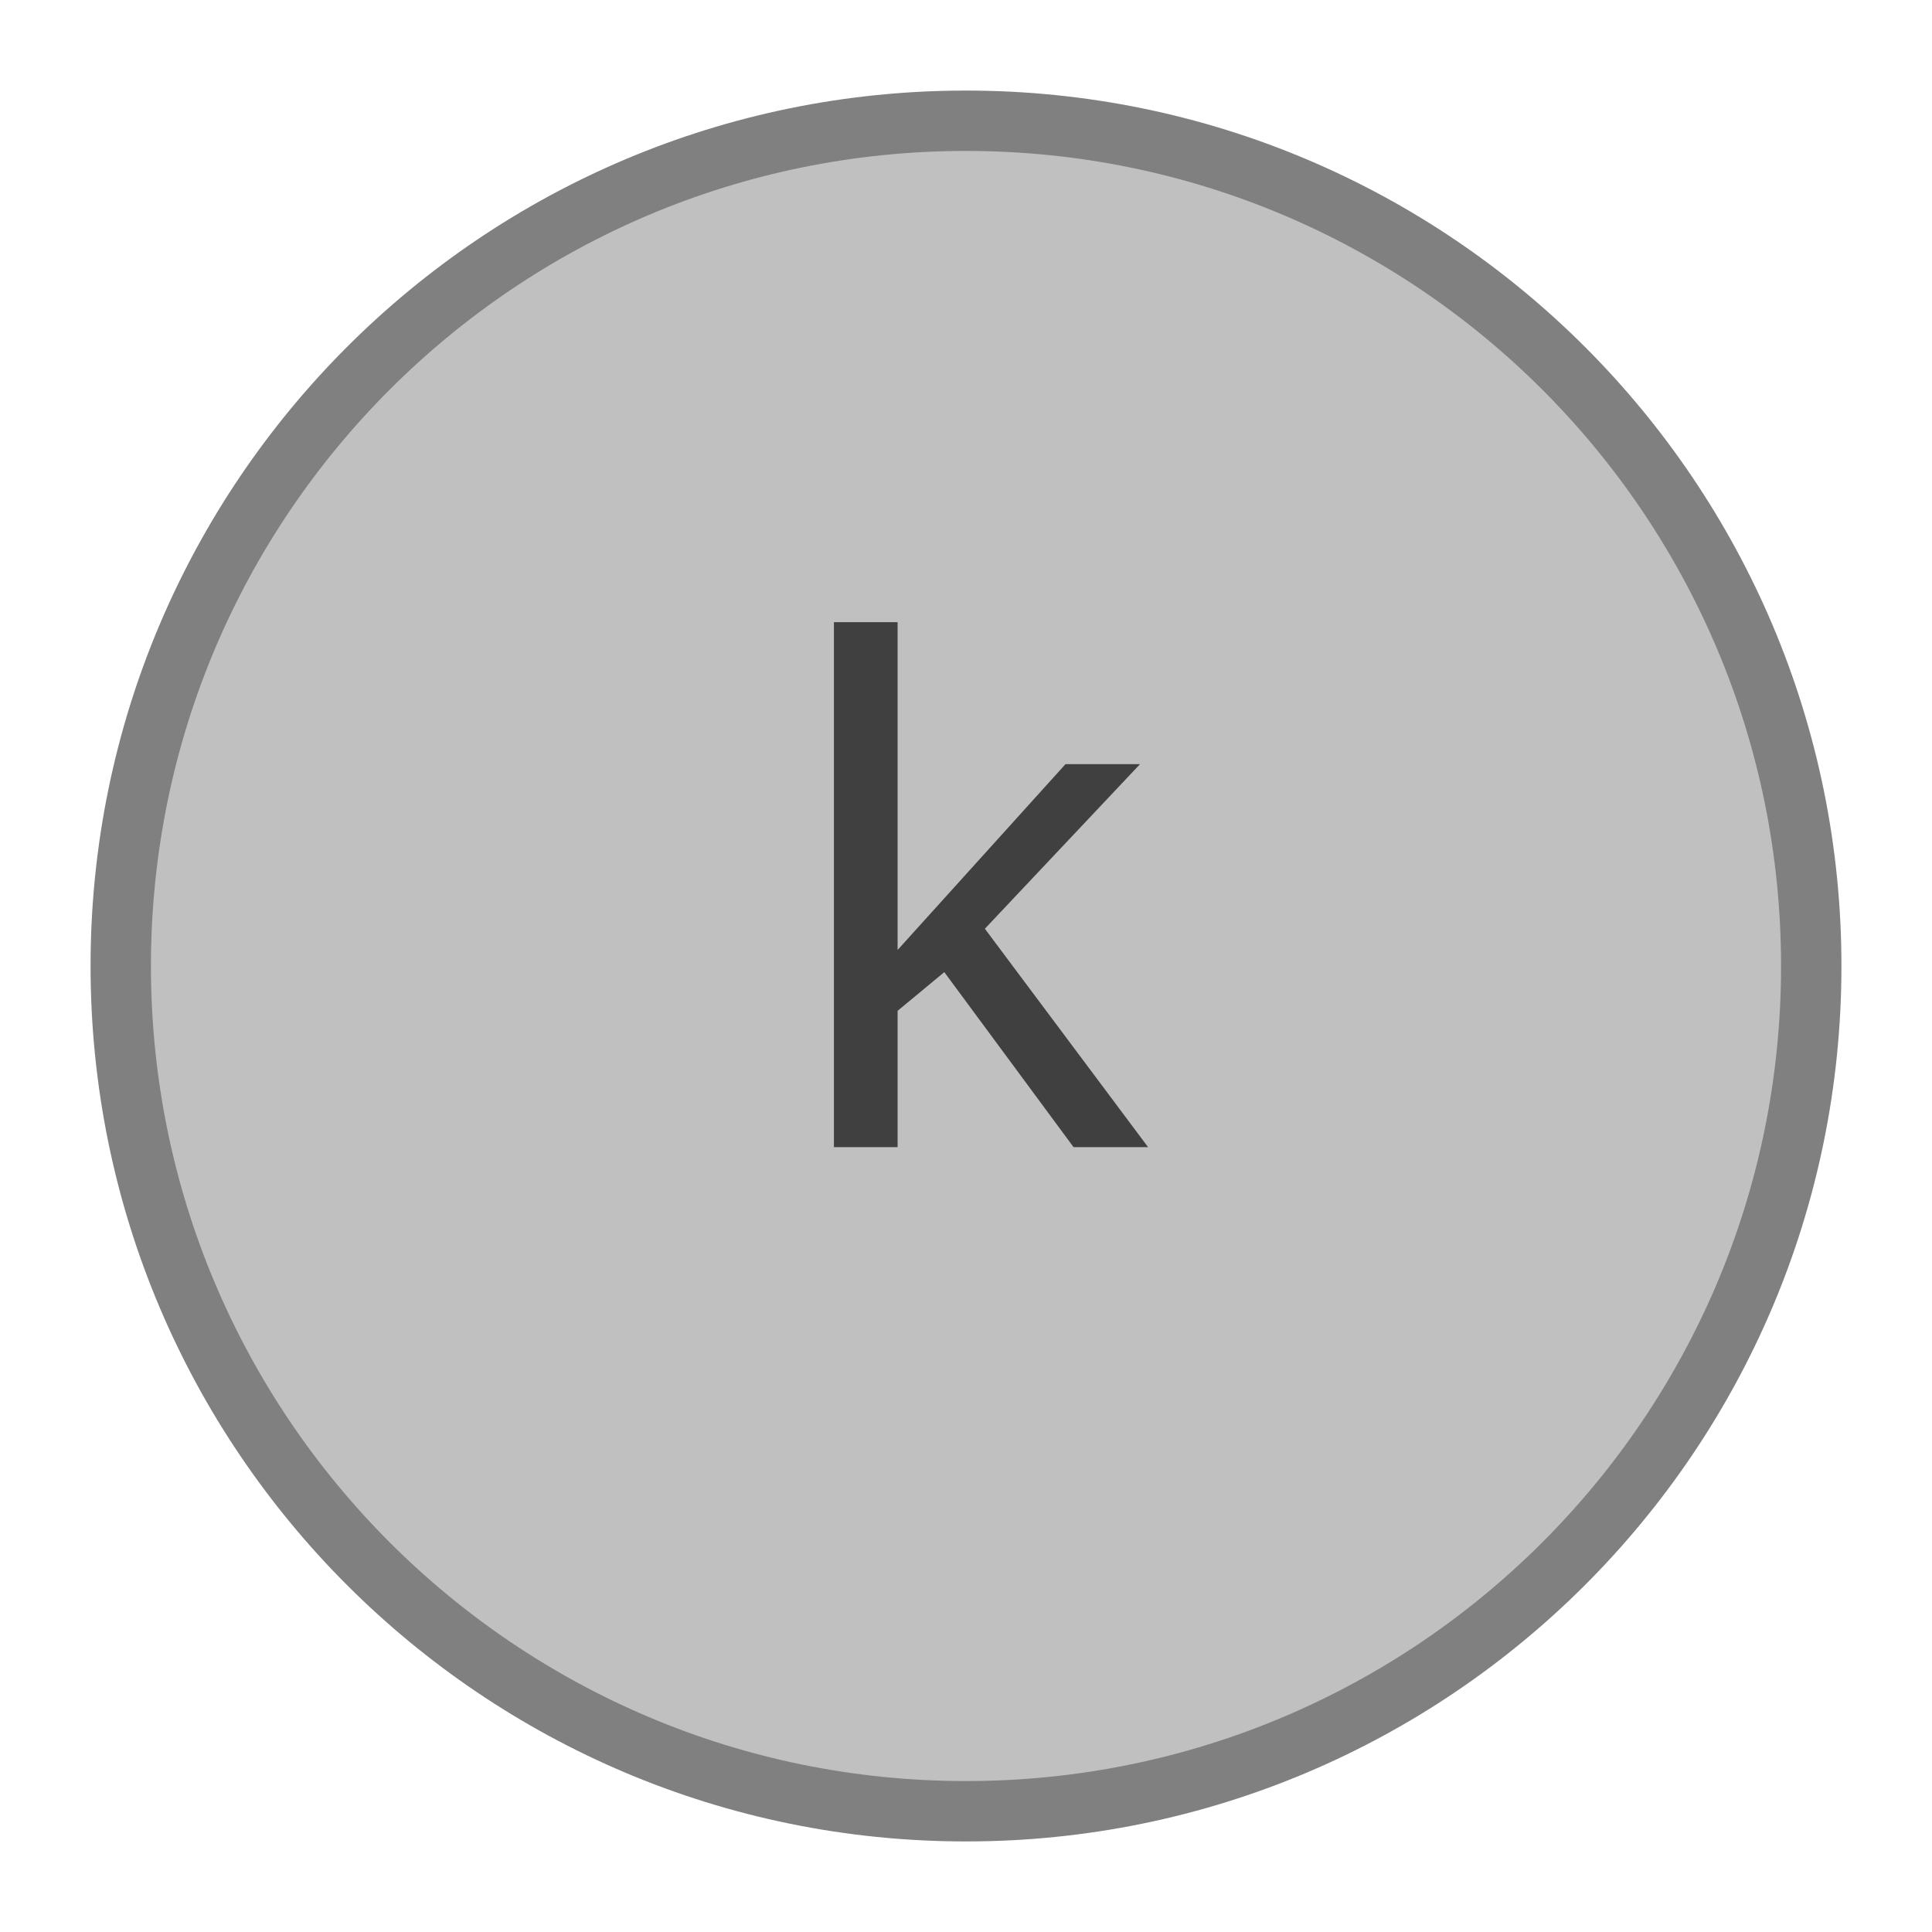
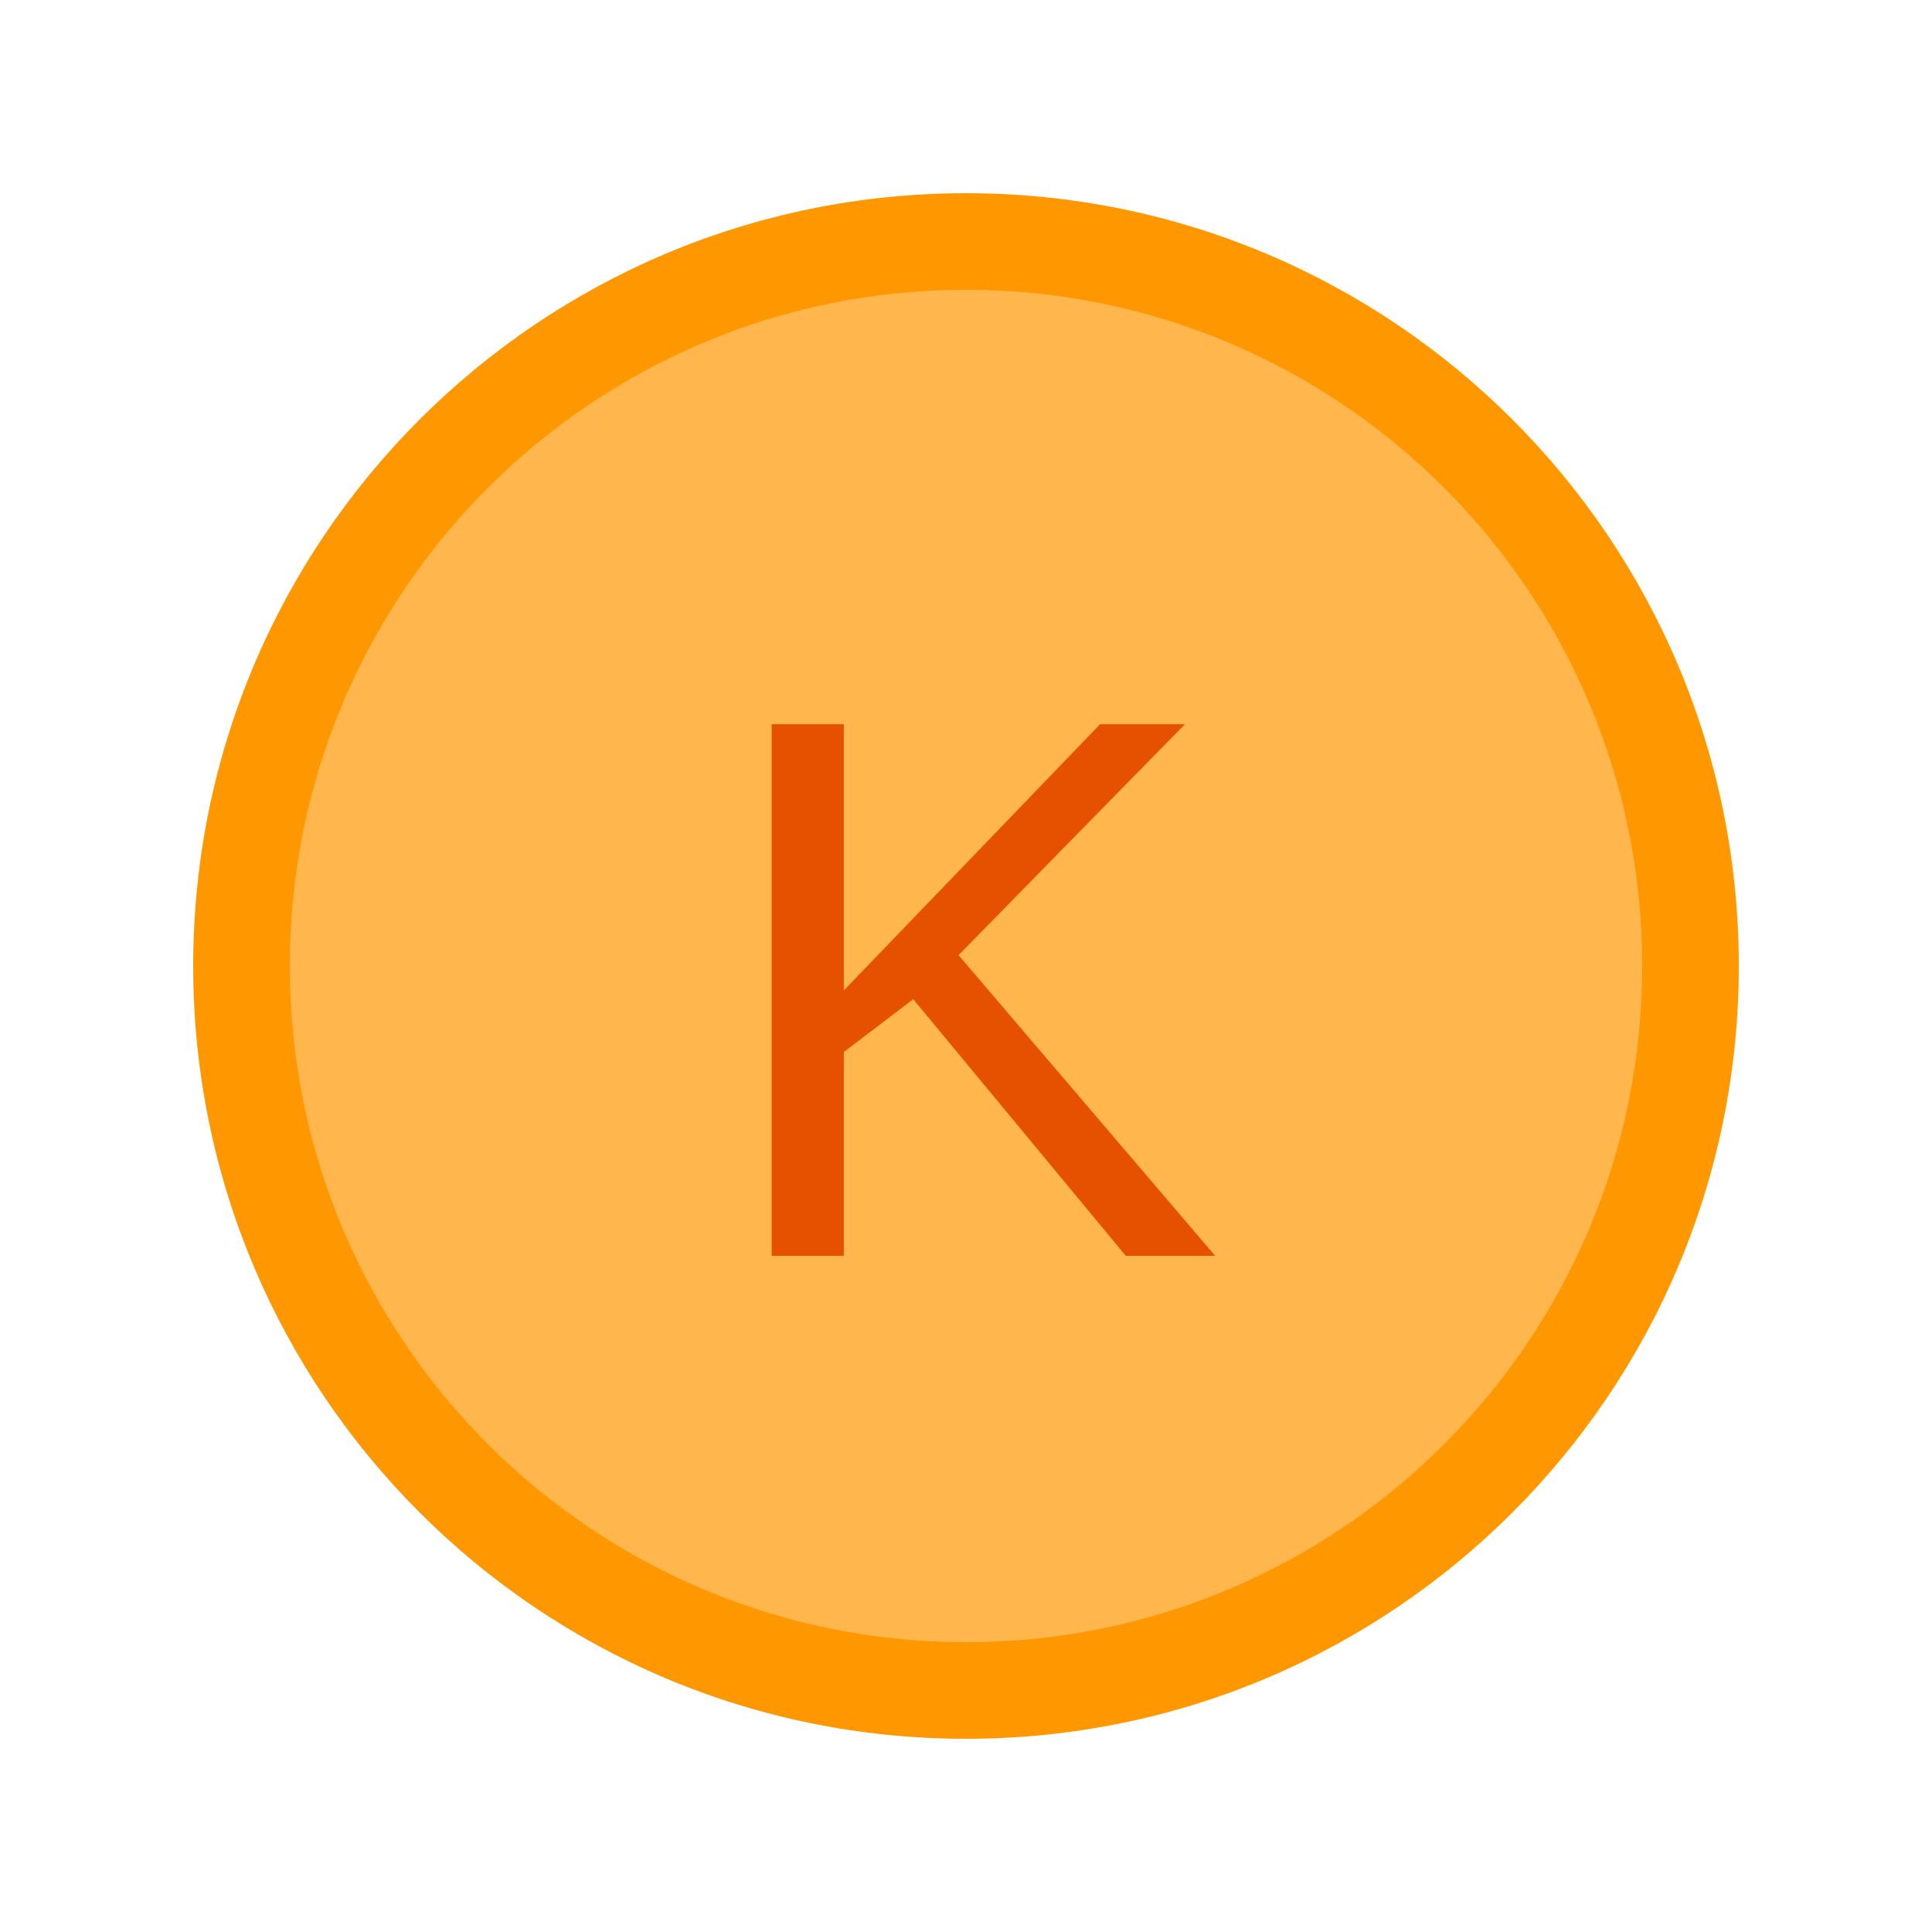
- <svg xmlns="http://www.w3.org/2000/svg" width="64" height="64" viewBox="0 0 64 64">
-   <circle cx="32" cy="32" r="28" fill="#C0C0C0" stroke="#808080" stroke-width="2" />
-   <text x="32" y="38" font-family="Arial" font-size="24" text-anchor="middle" fill="#404040">k</text>
+ <svg xmlns="http://www.w3.org/2000/svg" width="100" height="100">
+   <circle cx="50" cy="50" r="40" fill="#ff9800" />
+   <circle cx="50" cy="50" r="35" fill="#ffb74d" />
+   <text x="50" y="65" font-family="Arial" font-size="40" text-anchor="middle" fill="#e65100">K</text>
</svg>
